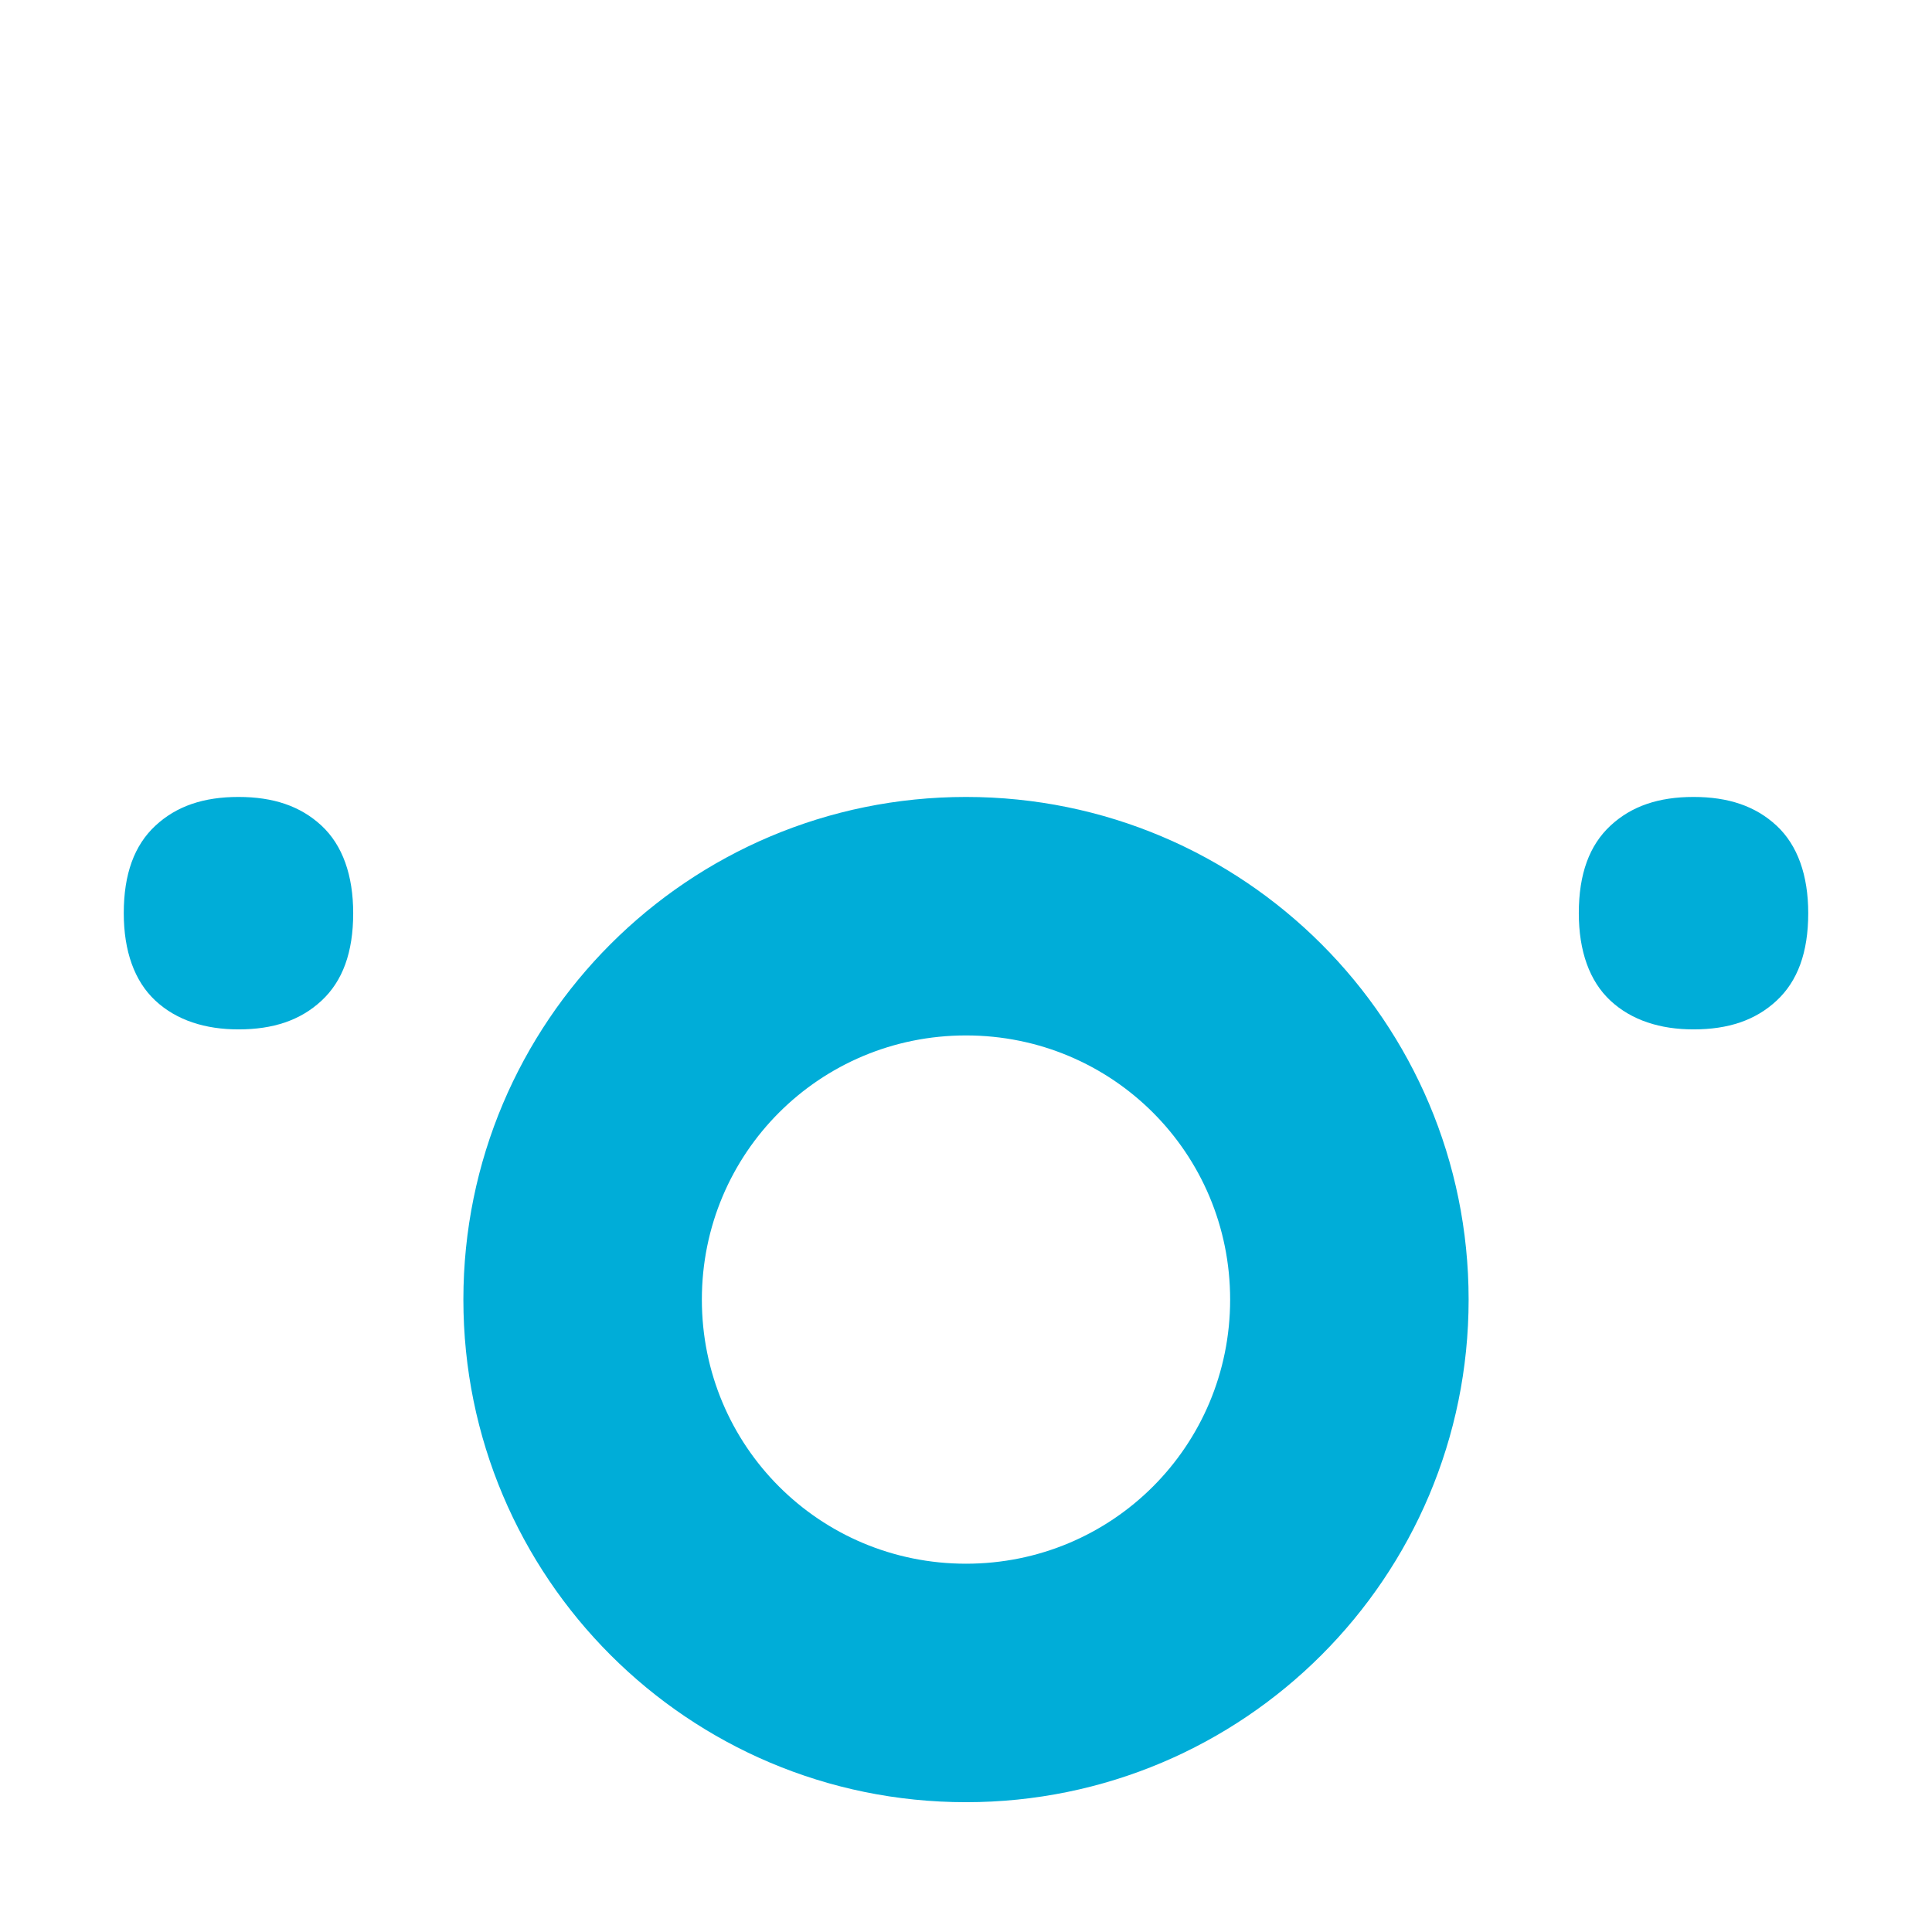
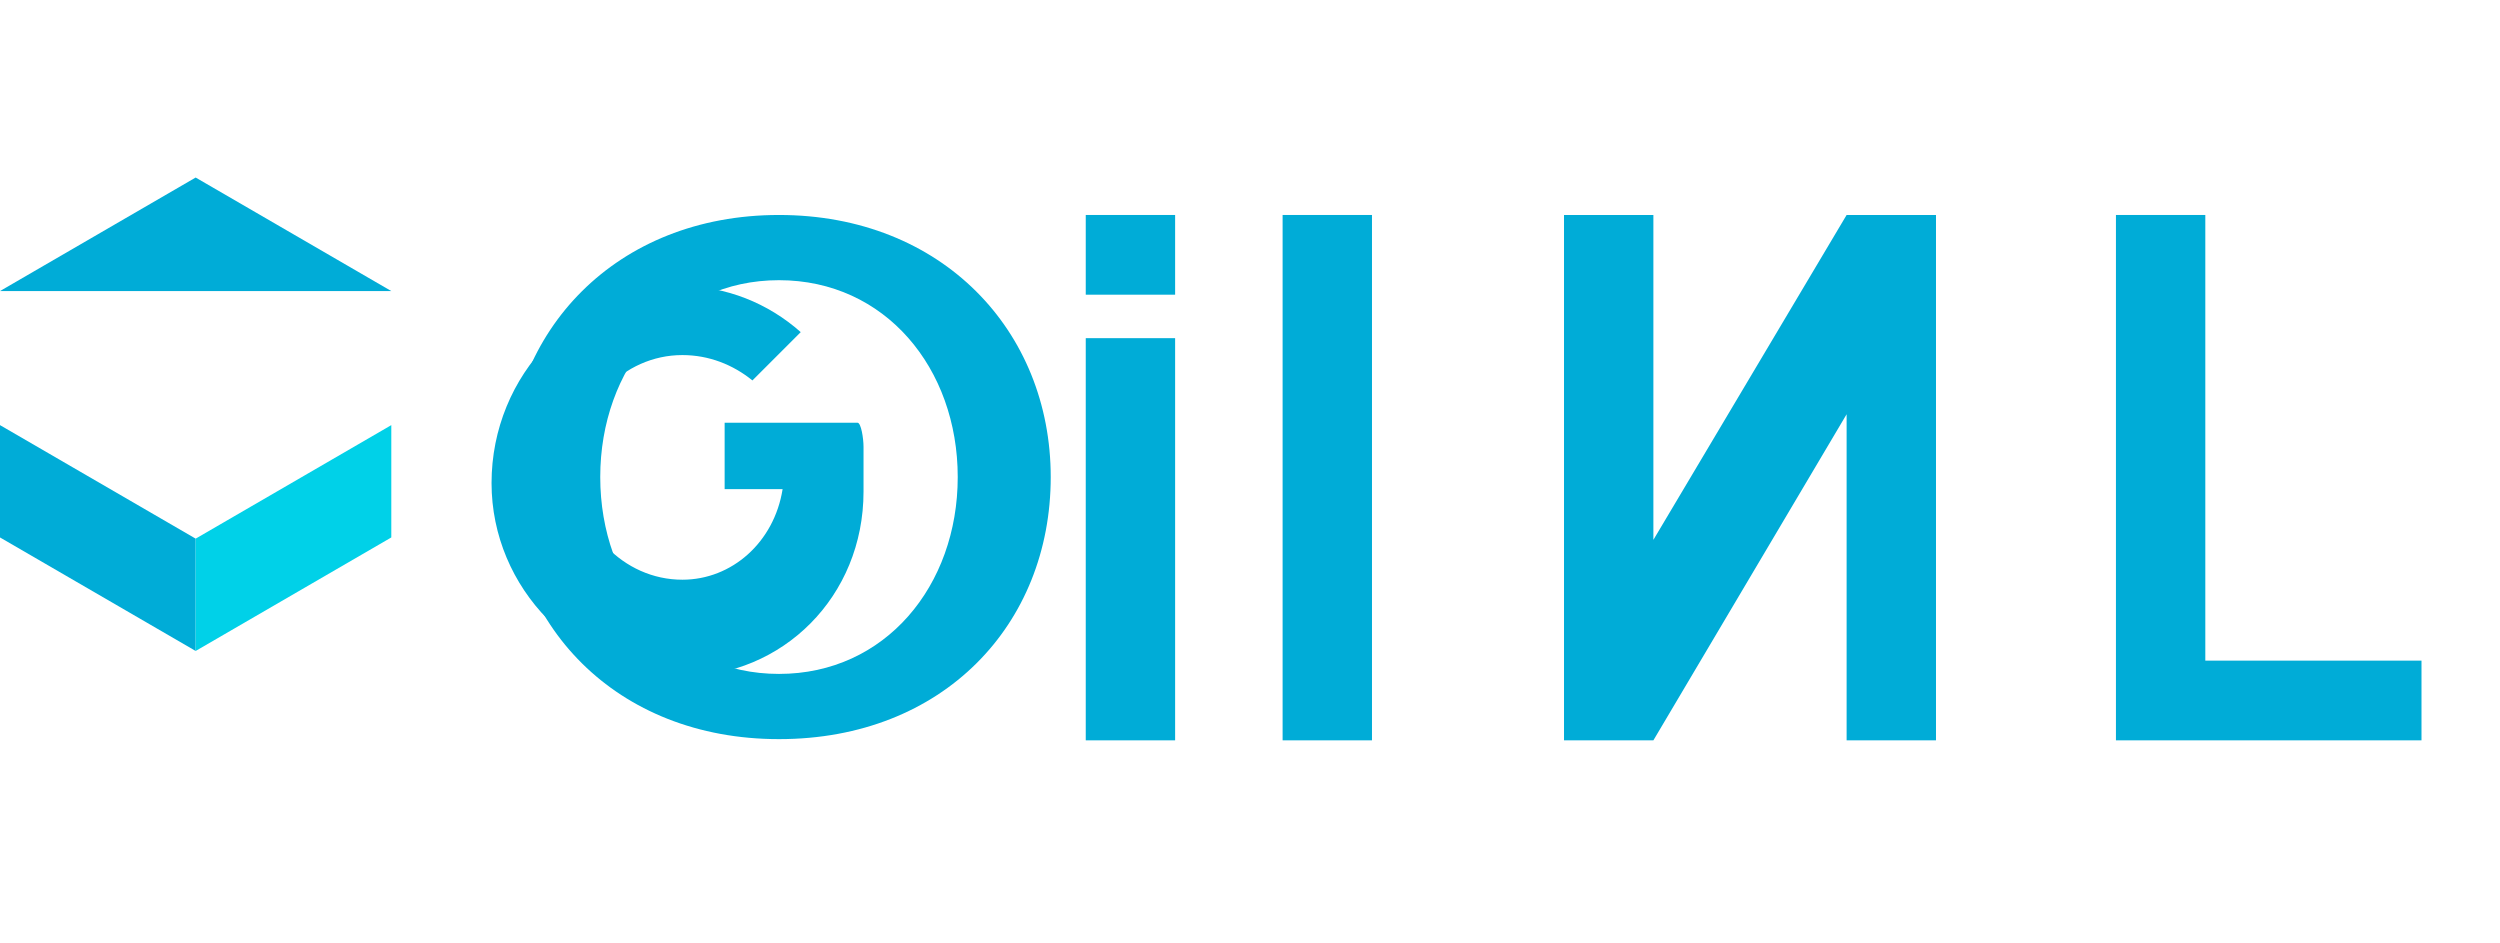
- <svg xmlns="http://www.w3.org/2000/svg" viewBox="0 0 128 128" width="20" height="20">
-   <path fill="#00ADD8" d="M15.8 52.8c-2.3 0-4.1.6-5.5 1.9-1.4 1.3-2.1 3.2-2.1 5.8 0 2.5.7 4.5 2.1 5.8 1.4 1.3 3.3 1.9 5.5 1.9 2.3 0 4.1-.6 5.5-1.9 1.4-1.3 2.1-3.2 2.1-5.8 0-2.5-.7-4.5-2.1-5.8-1.4-1.3-3.2-1.9-5.5-1.9zm96.4 0c-2.3 0-4.1.6-5.5 1.9-1.4 1.3-2.1 3.2-2.1 5.8 0 2.5.7 4.5 2.1 5.8 1.4 1.3 3.3 1.9 5.5 1.9 2.3 0 4.1-.6 5.5-1.9 1.4-1.3 2.1-3.2 2.1-5.8 0-2.5-.7-4.5-2.1-5.8-1.4-1.3-3.2-1.9-5.5-1.9zm-48.2 0c-18.4 0-33.3 14.9-33.3 33.3S45.6 119.4 64 119.4s33.3-14.9 33.3-33.3S82.4 52.8 64 52.8zm0 50.8c-9.7 0-17.5-7.8-17.5-17.5S54.3 68.6 64 68.6s17.5 7.8 17.5 17.5S73.7 103.6 64 103.6z" />
+ <svg xmlns="http://www.w3.org/2000/svg" viewBox="0 0 207 78">
+   <path fill="#00ACD7" d="M16.2 24.1H0l16.2-9.4 16.2 9.4z" />
+   <path fill="#00ACD7" d="M16.2 53.9v-9.3L0 35.2v9.3z" />
+   <path fill="#00D1E8" d="M16.2 53.9l16.2-9.4v-9.3L16.2 44.6z" />
+   <path fill="#00ACD7" d="M64.5 17.8c-13.5 0-22.5 9.6-22.5 21.7 0 12.2 9 21.7 22.5 21.7 13.6 0 22.5-9.5 22.5-21.7 0-12.1-9-21.7-22.5-21.7zm0 38c-8.8 0-14.8-7.3-14.8-16.3S55.7 23.2 64.5 23.2s14.8 7.3 14.8 16.3S73.3 55.8 64.5 55.8z" />
+   <path fill="#00ACD7" d="M69 35h-9v5.5h4.8c-.7 4.4-4.2 7.5-8.3 7.5-4.9 0-8.9-4.2-8.9-9.3s4-9.3 8.9-9.3c2.2 0 4.2.8 5.8 2.1l4-4c-2.7-2.4-6.2-3.8-9.8-3.8-8.7 0-15.8 7.3-15.8 16.3C40.7 48.7 47.8 56 56.5 56c8.3 0 15-6.6 15-15.3V37c0-.7-.2-2-.5-2z" />
+   <path fill="#00ACD7" d="M113.6 17.8h-7.4v43.5h7.4V17.8z" />
+   <path fill="#00ACD7" d="M152.9 17.8l-16 26.9V17.8h-7.4v43.5h7.4l16-27v27h7.4V17.8z" />
+   <path fill="#00ACD7" d="M182.6 17.8h-7.4v43.5h25.3v-6.6h-17.9z" />
+   <path fill="#00ACD7" d="M97.3 17.8h-7.4v6.6h7.4v-6.6z" />
+   <path fill="#00ACD7" d="M97.3 28h-7.4v33.3h7.4V28z" />
</svg>
